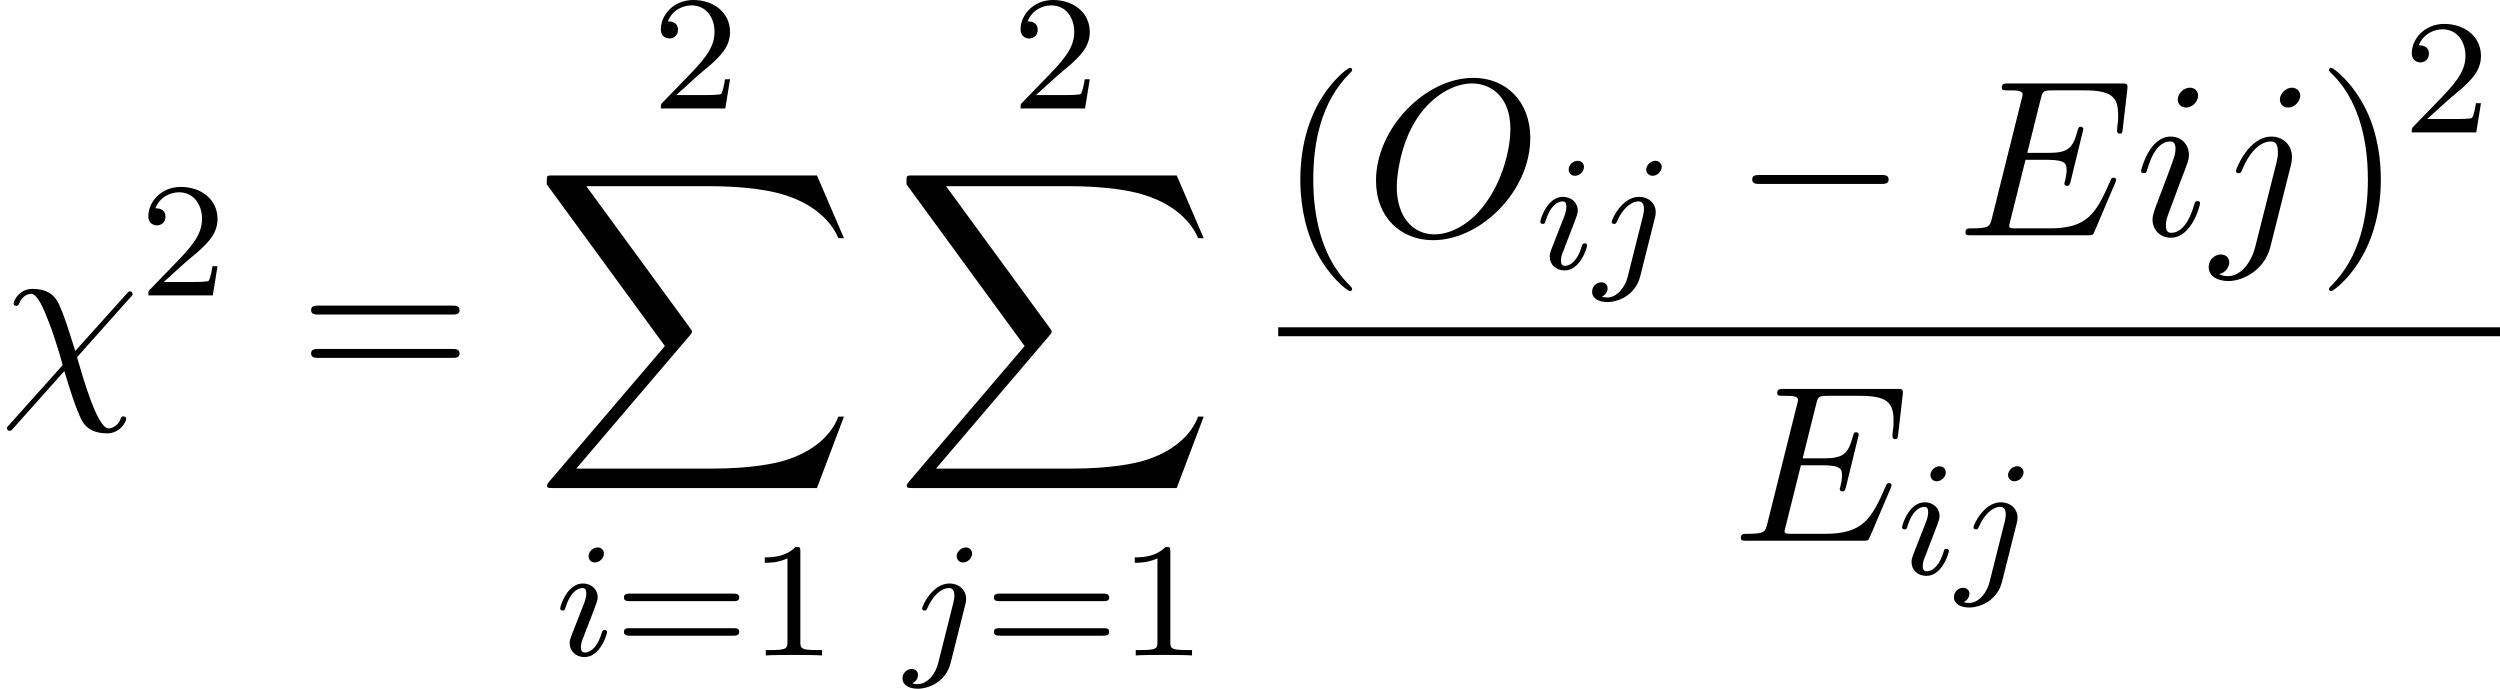
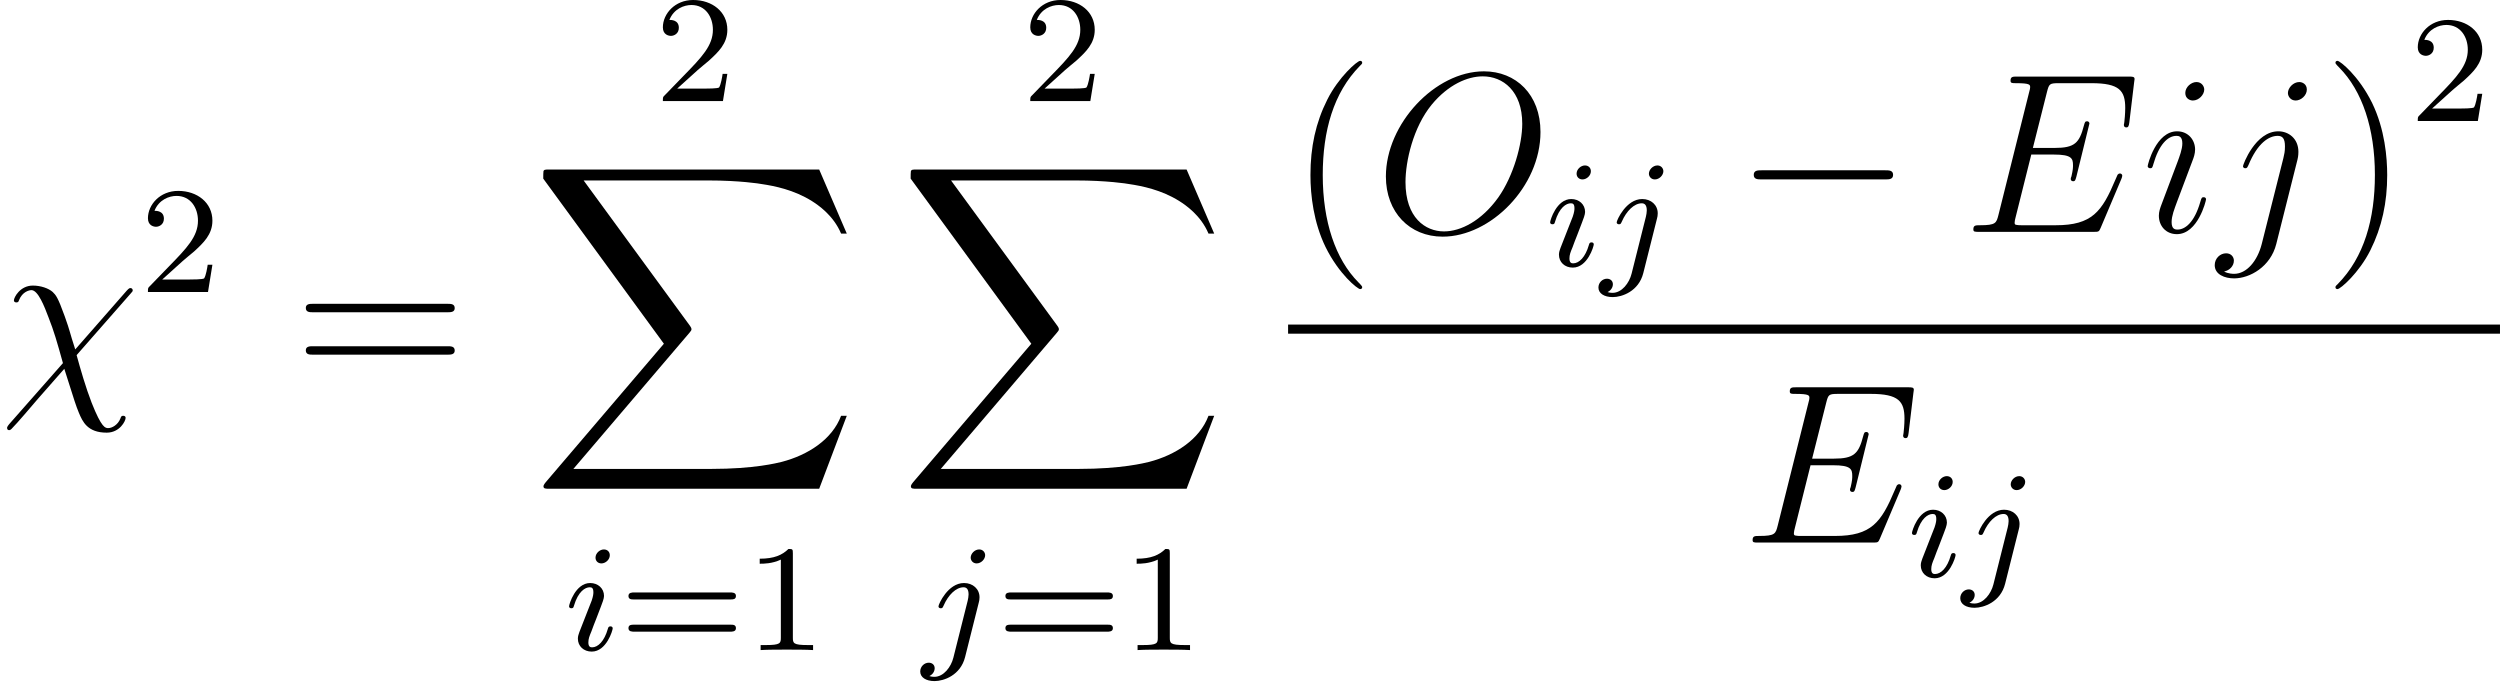
- <svg xmlns="http://www.w3.org/2000/svg" xmlns:xlink="http://www.w3.org/1999/xlink" version="1.1" width="138.023pt" height="38.024pt" viewBox="-.3 -.299 138.023 38.024">
+ <svg xmlns="http://www.w3.org/2000/svg" xmlns:xlink="http://www.w3.org/1999/xlink" version="1.1" width="148.104pt" height="40.349pt" viewBox="-.239 -.232 148.104 40.349">
  <defs>
-     <path id="g1-0" d="M7.189-2.509C7.375-2.509 7.571-2.509 7.571-2.727S7.375-2.945 7.189-2.945H1.287C1.102-2.945 .905-2.945 .905-2.727S1.102-2.509 1.287-2.509H7.189Z" />
-     <path id="g2-105" d="M2.375-4.973C2.375-5.149 2.248-5.276 2.064-5.276C1.857-5.276 1.626-5.085 1.626-4.846C1.626-4.67 1.753-4.543 1.937-4.543C2.144-4.543 2.375-4.734 2.375-4.973ZM1.211-2.048L.781-.948C.741-.829 .701-.733 .701-.598C.701-.207 1.004 .08 1.427 .08C2.2 .08 2.527-1.036 2.527-1.14C2.527-1.219 2.463-1.243 2.407-1.243C2.311-1.243 2.295-1.188 2.271-1.108C2.088-.47 1.761-.143 1.443-.143C1.347-.143 1.251-.183 1.251-.399C1.251-.59 1.307-.733 1.411-.98C1.49-1.196 1.57-1.411 1.658-1.626L1.905-2.271C1.977-2.455 2.072-2.702 2.072-2.837C2.072-3.236 1.753-3.515 1.347-3.515C.574-3.515 .239-2.399 .239-2.295C.239-2.224 .295-2.192 .359-2.192C.462-2.192 .47-2.24 .494-2.319C.717-3.076 1.084-3.292 1.323-3.292C1.435-3.292 1.514-3.252 1.514-3.029C1.514-2.949 1.506-2.837 1.427-2.598L1.211-2.048Z" />
-     <path id="g2-106" d="M3.292-4.973C3.292-5.125 3.172-5.276 2.981-5.276C2.742-5.276 2.534-5.053 2.534-4.846C2.534-4.694 2.654-4.543 2.845-4.543C3.084-4.543 3.292-4.766 3.292-4.973ZM1.626 .399C1.506 .885 1.116 1.403 .63 1.403C.502 1.403 .383 1.371 .367 1.363C.614 1.243 .646 1.028 .646 .956C.646 .765 .502 .662 .335 .662C.104 .662-.112 .861-.112 1.124C-.112 1.427 .183 1.626 .638 1.626C1.124 1.626 2 1.323 2.24 .367L2.957-2.487C2.981-2.582 2.997-2.646 2.997-2.766C2.997-3.204 2.646-3.515 2.184-3.515C1.339-3.515 .845-2.399 .845-2.295C.845-2.224 .901-2.192 .964-2.192C1.052-2.192 1.06-2.216 1.116-2.335C1.355-2.885 1.761-3.292 2.16-3.292C2.327-3.292 2.423-3.18 2.423-2.917C2.423-2.805 2.399-2.694 2.375-2.582L1.626 .399Z" />
-     <path id="g0-88" d="M13.811 15.273L15.131 11.782H14.858C14.433 12.916 13.276 13.658 12.022 13.985C11.793 14.04 10.724 14.324 8.629 14.324H2.051L7.604 7.811C7.68 7.724 7.702 7.691 7.702 7.636C7.702 7.615 7.702 7.582 7.625 7.473L2.542 .524H8.52C9.982 .524 10.975 .676 11.073 .698C11.662 .785 12.611 .971 13.473 1.516C13.745 1.691 14.487 2.182 14.858 3.065H15.131L13.811 0H.916C.665 0 .655 .011 .622 .076C.611 .109 .611 .316 .611 .436L6.382 8.335L.731 14.956C.622 15.087 .622 15.142 .622 15.153C.622 15.273 .72 15.273 .916 15.273H13.811Z" />
-     <path id="g5-40" d="M3.611 2.618C3.611 2.585 3.611 2.564 3.425 2.378C2.062 1.004 1.713-1.058 1.713-2.727C1.713-4.625 2.127-6.524 3.469-7.887C3.611-8.018 3.611-8.04 3.611-8.073C3.611-8.149 3.567-8.182 3.502-8.182C3.393-8.182 2.411-7.44 1.767-6.055C1.211-4.855 1.08-3.644 1.08-2.727C1.08-1.876 1.2-.556 1.8 .676C2.455 2.018 3.393 2.727 3.502 2.727C3.567 2.727 3.611 2.695 3.611 2.618Z" />
-     <path id="g5-41" d="M3.153-2.727C3.153-3.578 3.033-4.898 2.433-6.131C1.778-7.473 .84-8.182 .731-8.182C.665-8.182 .622-8.138 .622-8.073C.622-8.04 .622-8.018 .829-7.822C1.898-6.742 2.52-5.007 2.52-2.727C2.52-.862 2.116 1.058 .764 2.433C.622 2.564 .622 2.585 .622 2.618C.622 2.684 .665 2.727 .731 2.727C.84 2.727 1.822 1.985 2.465 .6C3.022-.6 3.153-1.811 3.153-2.727Z" />
-     <path id="g5-61" d="M7.495-3.567C7.658-3.567 7.865-3.567 7.865-3.785S7.658-4.004 7.505-4.004H.971C.818-4.004 .611-4.004 .611-3.785S.818-3.567 .982-3.567H7.495ZM7.505-1.451C7.658-1.451 7.865-1.451 7.865-1.669S7.658-1.887 7.495-1.887H.982C.818-1.887 .611-1.887 .611-1.669S.818-1.451 .971-1.451H7.505Z" />
+     <path id="g1-0" d="M7.878-2.75C8.082-2.75 8.297-2.75 8.297-2.989S8.082-3.228 7.878-3.228H1.411C1.207-3.228 .992-3.228 .992-2.989S1.207-2.75 1.411-2.75H7.878Z" />
+     <path id="g0-88" d="M15.135 16.737L16.582 12.912H16.283C15.817 14.155 14.549 14.968 13.175 15.327C12.924 15.386 11.752 15.697 9.457 15.697H2.248L8.333 8.56C8.416 8.464 8.44 8.428 8.44 8.369C8.44 8.345 8.44 8.309 8.357 8.189L2.786 .574H9.337C10.939 .574 12.027 .741 12.134 .765C12.78 .861 13.82 1.064 14.765 1.662C15.064 1.853 15.876 2.391 16.283 3.359H16.582L15.135 0H1.004C.729 0 .717 .012 .681 .084C.669 .12 .669 .347 .669 .478L6.994 9.134L.801 16.391C.681 16.534 .681 16.594 .681 16.606C.681 16.737 .789 16.737 1.004 16.737H15.135Z" />
    <path id="g4-49" d="M2.503-5.077C2.503-5.292 2.487-5.3 2.271-5.3C1.945-4.981 1.522-4.79 .765-4.79V-4.527C.98-4.527 1.411-4.527 1.873-4.742V-.654C1.873-.359 1.849-.263 1.092-.263H.813V0C1.14-.024 1.825-.024 2.184-.024S3.236-.024 3.563 0V-.263H3.284C2.527-.263 2.503-.359 2.503-.654V-5.077Z" />
    <path id="g4-50" d="M2.248-1.626C2.375-1.745 2.71-2.008 2.837-2.12C3.332-2.574 3.802-3.013 3.802-3.738C3.802-4.686 3.005-5.3 2.008-5.3C1.052-5.3 .422-4.575 .422-3.866C.422-3.475 .733-3.419 .845-3.419C1.012-3.419 1.259-3.539 1.259-3.842C1.259-4.256 .861-4.256 .765-4.256C.996-4.838 1.53-5.037 1.921-5.037C2.662-5.037 3.045-4.407 3.045-3.738C3.045-2.909 2.463-2.303 1.522-1.339L.518-.303C.422-.215 .422-.199 .422 0H3.571L3.802-1.427H3.555C3.531-1.267 3.467-.869 3.371-.717C3.324-.654 2.718-.654 2.59-.654H1.172L2.248-1.626Z" />
    <path id="g4-61" d="M5.826-2.654C5.946-2.654 6.105-2.654 6.105-2.837S5.914-3.021 5.794-3.021H.781C.662-3.021 .47-3.021 .47-2.837S.63-2.654 .749-2.654H5.826ZM5.794-.964C5.914-.964 6.105-.964 6.105-1.148S5.946-1.331 5.826-1.331H.749C.63-1.331 .47-1.331 .47-1.148S.662-.964 .781-.964H5.794Z" />
-     <path id="g3-31" d="M6.36-4.396C6.48-4.516 6.48-4.538 6.48-4.571C6.48-4.636 6.436-4.702 6.349-4.702C6.284-4.702 6.24-4.647 6.175-4.571L3.676-1.789C3.24-3.175 3.153-3.447 2.902-4.025C2.782-4.276 2.542-4.822 1.582-4.822C.949-4.822 .665-4.255 .665-4.102C.665-4.091 .665-3.993 .796-3.993C.895-3.993 .916-4.058 .938-4.113C1.102-4.538 1.451-4.582 1.516-4.582C1.844-4.582 2.171-3.753 2.356-3.273C2.705-2.411 3.055-1.145 3.055-1.113C3.055-1.102 3.055-1.08 2.967-.993L.458 1.811C.338 1.931 .338 1.953 .338 1.985C.338 2.051 .404 2.116 .469 2.116C.545 2.116 .6 2.04 .644 1.996L3.142-.807C3.491 .327 3.622 .753 3.884 1.364C4.025 1.691 4.265 2.236 5.236 2.236C5.869 2.236 6.164 1.669 6.164 1.527C6.164 1.473 6.142 1.407 6.033 1.407S5.913 1.451 5.88 1.56C5.782 1.822 5.509 1.996 5.302 1.996C4.745 1.996 4.004-.644 3.764-1.484L6.36-4.396Z" />
-     <path id="g3-69" d="M7.724-2.542C7.745-2.596 7.778-2.673 7.778-2.695C7.778-2.705 7.778-2.815 7.647-2.815C7.549-2.815 7.527-2.749 7.505-2.684C6.796-1.069 6.393-.338 4.527-.338H2.935C2.782-.338 2.76-.338 2.695-.349C2.585-.36 2.553-.371 2.553-.458C2.553-.491 2.553-.513 2.607-.709L3.349-3.687H4.429C5.356-3.687 5.356-3.458 5.356-3.185C5.356-3.109 5.356-2.978 5.28-2.651C5.258-2.596 5.247-2.564 5.247-2.531C5.247-2.476 5.291-2.411 5.389-2.411C5.476-2.411 5.509-2.465 5.553-2.629L6.175-5.182C6.175-5.247 6.12-5.302 6.044-5.302C5.945-5.302 5.924-5.236 5.891-5.105C5.662-4.276 5.465-4.025 4.462-4.025H3.436L4.091-6.655C4.189-7.036 4.2-7.08 4.68-7.08H6.218C7.549-7.08 7.876-6.764 7.876-5.869C7.876-5.607 7.876-5.585 7.833-5.291C7.833-5.225 7.822-5.149 7.822-5.095S7.855-4.964 7.953-4.964C8.073-4.964 8.084-5.029 8.105-5.236L8.324-7.124C8.356-7.418 8.302-7.418 8.029-7.418H2.52C2.302-7.418 2.193-7.418 2.193-7.2C2.193-7.08 2.291-7.08 2.498-7.08C2.902-7.08 3.207-7.08 3.207-6.884C3.207-6.84 3.207-6.818 3.153-6.622L1.713-.851C1.604-.425 1.582-.338 .72-.338C.535-.338 .415-.338 .415-.131C.415 0 .513 0 .72 0H6.382C6.633 0 6.644-.011 6.72-.185L7.724-2.542Z" />
-     <path id="g3-79" d="M8.073-4.756C8.073-6.513 6.916-7.691 5.291-7.691C2.935-7.691 .535-5.215 .535-2.673C.535-.862 1.756 .24 3.327 .24C5.64 .24 8.073-2.149 8.073-4.756ZM3.393-.044C2.313-.044 1.549-.927 1.549-2.367C1.549-2.847 1.702-4.44 2.542-5.716C3.295-6.851 4.364-7.418 5.225-7.418C6.12-7.418 7.102-6.807 7.102-5.182C7.102-4.396 6.807-2.695 5.727-1.353C5.204-.687 4.309-.044 3.393-.044Z" />
-     <path id="g3-105" d="M3.098-6.818C3.098-7.036 2.945-7.211 2.695-7.211C2.4-7.211 2.105-6.927 2.105-6.633C2.105-6.425 2.258-6.24 2.52-6.24C2.771-6.24 3.098-6.491 3.098-6.818ZM2.269-2.716C2.4-3.033 2.4-3.055 2.509-3.349C2.596-3.567 2.651-3.72 2.651-3.927C2.651-4.418 2.302-4.822 1.756-4.822C.731-4.822 .316-3.24 .316-3.142C.316-3.033 .425-3.033 .447-3.033C.556-3.033 .567-3.055 .622-3.229C.916-4.255 1.353-4.582 1.724-4.582C1.811-4.582 1.996-4.582 1.996-4.233C1.996-4.004 1.92-3.775 1.876-3.665C1.789-3.382 1.298-2.116 1.124-1.647C1.015-1.364 .873-1.004 .873-.775C.873-.262 1.244 .12 1.767 .12C2.793 .12 3.196-1.462 3.196-1.56C3.196-1.669 3.098-1.669 3.065-1.669C2.956-1.669 2.956-1.636 2.902-1.473C2.705-.785 2.345-.12 1.789-.12C1.604-.12 1.527-.229 1.527-.48C1.527-.753 1.593-.905 1.844-1.571L2.269-2.716Z" />
-     <path id="g3-106" d="M4.331-6.818C4.331-7.025 4.178-7.211 3.916-7.211C3.665-7.211 3.338-6.96 3.338-6.633C3.338-6.415 3.491-6.24 3.742-6.24C4.036-6.24 4.331-6.524 4.331-6.818ZM2.138 .545C1.931 1.375 1.407 1.996 .796 1.996C.731 1.996 .567 1.996 .371 1.898C.698 1.822 .862 1.538 .862 1.32C.862 1.145 .742 .938 .447 .938C.175 .938-.142 1.167-.142 1.56C-.142 1.996 .295 2.236 .818 2.236C1.582 2.236 2.596 1.658 2.869 .578L3.873-3.415C3.927-3.633 3.927-3.785 3.927-3.818C3.927-4.44 3.469-4.822 2.924-4.822C1.811-4.822 1.189-3.24 1.189-3.142C1.189-3.033 1.298-3.033 1.32-3.033C1.418-3.033 1.429-3.044 1.516-3.251C1.789-3.916 2.291-4.582 2.891-4.582C3.044-4.582 3.24-4.538 3.24-4.08C3.24-3.829 3.207-3.709 3.164-3.524L2.138 .545Z" />
+     <path id="g2-105" d="M2.375-4.973C2.375-5.149 2.248-5.276 2.064-5.276C1.857-5.276 1.626-5.085 1.626-4.846C1.626-4.67 1.753-4.543 1.937-4.543C2.144-4.543 2.375-4.734 2.375-4.973ZM1.211-2.048L.781-.948C.741-.829 .701-.733 .701-.598C.701-.207 1.004 .08 1.427 .08C2.2 .08 2.527-1.036 2.527-1.14C2.527-1.219 2.463-1.243 2.407-1.243C2.311-1.243 2.295-1.188 2.271-1.108C2.088-.47 1.761-.143 1.443-.143C1.347-.143 1.251-.183 1.251-.399C1.251-.59 1.307-.733 1.411-.98C1.49-1.196 1.57-1.411 1.658-1.626L1.905-2.271C1.977-2.455 2.072-2.702 2.072-2.837C2.072-3.236 1.753-3.515 1.347-3.515C.574-3.515 .239-2.399 .239-2.295C.239-2.224 .295-2.192 .359-2.192C.462-2.192 .47-2.24 .494-2.319C.717-3.076 1.084-3.292 1.323-3.292C1.435-3.292 1.514-3.252 1.514-3.029C1.514-2.949 1.506-2.837 1.427-2.598L1.211-2.048Z" />
+     <path id="g2-106" d="M3.292-4.973C3.292-5.125 3.172-5.276 2.981-5.276C2.742-5.276 2.534-5.053 2.534-4.846C2.534-4.694 2.654-4.543 2.845-4.543C3.084-4.543 3.292-4.766 3.292-4.973ZM1.626 .399C1.506 .885 1.116 1.403 .63 1.403C.502 1.403 .383 1.371 .367 1.363C.614 1.243 .646 1.028 .646 .956C.646 .765 .502 .662 .335 .662C.104 .662-.112 .861-.112 1.124C-.112 1.427 .183 1.626 .638 1.626C1.124 1.626 2 1.323 2.24 .367L2.957-2.487C2.981-2.582 2.997-2.646 2.997-2.766C2.997-3.204 2.646-3.515 2.184-3.515C1.339-3.515 .845-2.399 .845-2.295C.845-2.224 .901-2.192 .964-2.192C1.052-2.192 1.06-2.216 1.116-2.335C1.355-2.885 1.761-3.292 2.16-3.292C2.327-3.292 2.423-3.18 2.423-2.917C2.423-2.805 2.399-2.694 2.375-2.582L1.626 .399Z" />
+     <path id="g3-31" d="M3.945-1.925C3.622-2.917 3.694-2.821 3.395-3.658C3.025-4.686 2.929-4.77 2.762-4.937C2.546-5.129 2.14-5.272 1.722-5.272C1.052-5.272 .729-4.651 .729-4.495C.729-4.423 .789-4.388 .861-4.388C.956-4.388 .98-4.447 .992-4.495C1.172-4.961 1.542-5.033 1.65-5.033C1.997-5.033 2.331-4.172 2.546-3.599C2.833-2.869 2.977-2.367 3.3-1.207L.478 1.997C.371 2.128 .371 2.176 .371 2.188C.371 2.283 .43 2.307 .478 2.307S.562 2.283 .598 2.248C.933 1.913 1.674 1.028 1.985 .669L3.371-.909C3.957 .933 3.957 .956 4.136 1.399C4.328 1.853 4.579 2.439 5.595 2.439C6.276 2.439 6.587 1.829 6.587 1.662C6.587 1.578 6.516 1.554 6.456 1.554C6.36 1.554 6.348 1.602 6.312 1.698C6.181 2.032 5.87 2.2 5.679 2.2C5.523 2.2 5.332 2.2 4.806 .873C4.495 .072 4.22-.885 4.017-1.626L6.85-4.854C6.946-4.961 6.958-4.973 6.958-5.021C6.958-5.105 6.898-5.141 6.838-5.141C6.802-5.141 6.767-5.141 6.647-5.009L3.945-1.925Z" />
+     <path id="g3-69" d="M8.309-2.774C8.321-2.809 8.357-2.893 8.357-2.941C8.357-3.001 8.309-3.061 8.237-3.061C8.189-3.061 8.165-3.049 8.13-3.013C8.106-3.001 8.106-2.977 7.998-2.738C7.293-1.064 6.779-.347 4.866-.347H3.12C2.953-.347 2.929-.347 2.857-.359C2.726-.371 2.714-.395 2.714-.49C2.714-.574 2.738-.646 2.762-.753L3.587-4.053H4.77C5.703-4.053 5.774-3.85 5.774-3.491C5.774-3.371 5.774-3.264 5.691-2.905C5.667-2.857 5.655-2.809 5.655-2.774C5.655-2.69 5.715-2.654 5.786-2.654C5.894-2.654 5.906-2.738 5.954-2.905L6.635-5.679C6.635-5.738 6.587-5.798 6.516-5.798C6.408-5.798 6.396-5.75 6.348-5.583C6.109-4.663 5.87-4.4 4.806-4.4H3.67L4.411-7.34C4.519-7.759 4.543-7.795 5.033-7.795H6.743C8.213-7.795 8.512-7.4 8.512-6.492C8.512-6.48 8.512-6.145 8.464-5.75C8.452-5.703 8.44-5.631 8.44-5.607C8.44-5.511 8.5-5.475 8.572-5.475C8.656-5.475 8.703-5.523 8.727-5.738L8.978-7.831C8.978-7.867 9.002-7.986 9.002-8.01C9.002-8.141 8.895-8.141 8.679-8.141H2.845C2.618-8.141 2.499-8.141 2.499-7.926C2.499-7.795 2.582-7.795 2.786-7.795C3.527-7.795 3.527-7.711 3.527-7.58C3.527-7.52 3.515-7.472 3.479-7.34L1.865-.885C1.757-.466 1.733-.347 .897-.347C.669-.347 .55-.347 .55-.132C.55 0 .622 0 .861 0H6.862C7.125 0 7.137-.012 7.221-.203L8.309-2.774Z" />
+     <path id="g3-79" d="M8.679-5.236C8.679-7.209 7.388-8.416 5.715-8.416C3.156-8.416 .574-5.667 .574-2.905C.574-1.028 1.817 .251 3.551 .251C6.061 .251 8.679-2.367 8.679-5.236ZM3.622-.024C2.642-.024 1.602-.741 1.602-2.606C1.602-3.694 1.997-5.475 2.977-6.671C3.85-7.723 4.854-8.153 5.655-8.153C6.707-8.153 7.723-7.388 7.723-5.667C7.723-4.603 7.269-2.941 6.468-1.805C5.595-.586 4.507-.024 3.622-.024Z" />
+     <path id="g3-105" d="M3.383-1.71C3.383-1.769 3.335-1.817 3.264-1.817C3.156-1.817 3.144-1.781 3.084-1.578C2.774-.49 2.283-.12 1.889-.12C1.745-.12 1.578-.155 1.578-.514C1.578-.837 1.722-1.196 1.853-1.554L2.69-3.778C2.726-3.873 2.809-4.089 2.809-4.316C2.809-4.818 2.451-5.272 1.865-5.272C.765-5.272 .323-3.539 .323-3.443C.323-3.395 .371-3.335 .454-3.335C.562-3.335 .574-3.383 .622-3.551C.909-4.555 1.363-5.033 1.829-5.033C1.937-5.033 2.14-5.021 2.14-4.639C2.14-4.328 1.985-3.933 1.889-3.67L1.052-1.447C.98-1.255 .909-1.064 .909-.849C.909-.311 1.279 .12 1.853 .12C2.953 .12 3.383-1.626 3.383-1.71ZM3.288-7.46C3.288-7.639 3.144-7.855 2.881-7.855C2.606-7.855 2.295-7.592 2.295-7.281C2.295-6.982 2.546-6.886 2.69-6.886C3.013-6.886 3.288-7.197 3.288-7.46Z" />
+     <path id="g3-106" d="M4.184-3.79C4.232-3.981 4.232-4.148 4.232-4.196C4.232-4.89 3.718-5.272 3.18-5.272C1.973-5.272 1.327-3.527 1.327-3.443C1.327-3.383 1.375-3.335 1.447-3.335C1.542-3.335 1.554-3.383 1.614-3.503C2.092-4.663 2.69-5.033 3.144-5.033C3.395-5.033 3.527-4.902 3.527-4.483C3.527-4.196 3.491-4.077 3.443-3.862L2.307 .646C2.08 1.53 1.518 2.2 .861 2.2C.813 2.2 .562 2.2 .335 2.08C.622 2.02 .849 1.793 .849 1.506C.849 1.315 .705 1.124 .442 1.124C.132 1.124-.155 1.387-.155 1.745C-.155 2.236 .371 2.439 .861 2.439C1.686 2.439 2.774 1.829 3.072 .634L4.184-3.79ZM4.674-7.46C4.674-7.759 4.423-7.855 4.28-7.855C3.957-7.855 3.682-7.544 3.682-7.281C3.682-7.101 3.826-6.886 4.089-6.886C4.364-6.886 4.674-7.149 4.674-7.46Z" />
+     <path id="g5-40" d="M3.885 2.905C3.885 2.869 3.885 2.845 3.682 2.642C2.487 1.435 1.817-.538 1.817-2.977C1.817-5.296 2.379-7.293 3.766-8.703C3.885-8.811 3.885-8.835 3.885-8.871C3.885-8.942 3.826-8.966 3.778-8.966C3.622-8.966 2.642-8.106 2.056-6.934C1.447-5.727 1.172-4.447 1.172-2.977C1.172-1.913 1.339-.49 1.961 .789C2.666 2.224 3.646 3.001 3.778 3.001C3.826 3.001 3.885 2.977 3.885 2.905Z" />
+     <path id="g5-41" d="M3.371-2.977C3.371-3.885 3.252-5.368 2.582-6.755C1.877-8.189 .897-8.966 .765-8.966C.717-8.966 .658-8.942 .658-8.871C.658-8.835 .658-8.811 .861-8.608C2.056-7.4 2.726-5.428 2.726-2.989C2.726-.669 2.164 1.327 .777 2.738C.658 2.845 .658 2.869 .658 2.905C.658 2.977 .717 3.001 .765 3.001C.921 3.001 1.901 2.14 2.487 .968C3.096-.251 3.371-1.542 3.371-2.977Z" />
+     <path id="g5-61" d="M8.07-3.873C8.237-3.873 8.452-3.873 8.452-4.089C8.452-4.316 8.249-4.316 8.07-4.316H1.028C.861-4.316 .646-4.316 .646-4.101C.646-3.873 .849-3.873 1.028-3.873H8.07ZM8.07-1.65C8.237-1.65 8.452-1.65 8.452-1.865C8.452-2.092 8.249-2.092 8.07-2.092H1.028C.861-2.092 .646-2.092 .646-1.877C.646-1.65 .849-1.65 1.028-1.65H8.07Z" />
  </defs>
-   <g id="page1" transform="matrix(1.13 0 0 1.13 -80.23 -80.15154)">
-     <use x="70.735" y="89.602" xlink:href="#g3-31" />
-     <use x="77.56" y="85.098" xlink:href="#g4-50" />
-     <use x="85.323" y="89.602" xlink:href="#g5-61" />
-     <use x="102.6" y="75.966" xlink:href="#g4-50" />
-     <use x="96.838" y="79.238" xlink:href="#g0-88" />
-     <use x="97.865" y="102.689" xlink:href="#g2-105" />
-     <use x="100.748" y="102.689" xlink:href="#g4-61" />
-     <use x="107.335" y="102.689" xlink:href="#g4-49" />
-     <use x="120.176" y="75.966" xlink:href="#g4-50" />
-     <use x="114.414" y="79.238" xlink:href="#g0-88" />
-     <use x="114.94" y="102.689" xlink:href="#g2-106" />
-     <use x="118.824" y="102.689" xlink:href="#g4-61" />
-     <use x="125.411" y="102.689" xlink:href="#g4-49" />
-     <use x="133.185" y="82.162" xlink:href="#g5-40" />
-     <use x="137.428" y="82.161" xlink:href="#g3-79" />
-     <use x="145.749" y="83.798" xlink:href="#g2-105" />
-     <use x="148.632" y="83.798" xlink:href="#g2-106" />
-     <use x="155.438" y="82.161" xlink:href="#g1-0" />
-     <use x="166.347" y="82.161" xlink:href="#g3-69" />
-     <use x="175.029" y="82.161" xlink:href="#g3-105" />
-     <use x="178.788" y="82.161" xlink:href="#g3-106" />
-     <use x="183.904" y="82.162" xlink:href="#g5-41" />
-     <use x="188.147" y="77.135" xlink:href="#g4-50" />
-     <rect x="133.185" y="86.657" height=".436" width="59.694" />
-     <use x="155.373" y="97.085" xlink:href="#g3-69" />
-     <use x="163.426" y="98.722" xlink:href="#g2-105" />
-     <use x="166.309" y="98.722" xlink:href="#g2-106" />
+   <g id="page1" transform="matrix(1.13 0 0 1.13 -63.98604 -62.19018)">
+     <use x="56.413" y="75.074" xlink:href="#g3-31" />
+     <use x="63.747" y="70.138" xlink:href="#g4-50" />
+     <use x="71.8" y="75.074" xlink:href="#g5-61" />
+     <use x="90.743" y="60.13" xlink:href="#g4-50" />
+     <use x="84.225" y="63.717" xlink:href="#g0-88" />
+     <use x="86.008" y="88.911" xlink:href="#g2-105" />
+     <use x="88.891" y="88.911" xlink:href="#g4-61" />
+     <use x="95.477" y="88.911" xlink:href="#g4-49" />
+     <use x="110.004" y="60.13" xlink:href="#g4-50" />
+     <use x="103.487" y="63.717" xlink:href="#g0-88" />
+     <use x="104.769" y="88.911" xlink:href="#g2-106" />
+     <use x="108.653" y="88.911" xlink:href="#g4-61" />
+     <use x="115.239" y="88.911" xlink:href="#g4-49" />
+     <use x="123.943" y="66.986" xlink:href="#g5-40" />
+     <use x="128.496" y="66.986" xlink:href="#g3-79" />
+     <use x="137.442" y="68.78" xlink:href="#g2-105" />
+     <use x="140.325" y="68.78" xlink:href="#g2-106" />
+     <use x="147.364" y="66.986" xlink:href="#g1-0" />
+     <use x="159.319" y="66.986" xlink:href="#g3-69" />
+     <use x="168.685" y="66.986" xlink:href="#g3-105" />
+     <use x="172.678" y="66.986" xlink:href="#g3-106" />
+     <use x="178.194" y="66.986" xlink:href="#g5-41" />
+     <use x="182.746" y="61.175" xlink:href="#g4-50" />
+     <rect x="123.943" y="71.846" height=".478" width="63.535" />
+     <use x="147.746" y="83.275" xlink:href="#g3-69" />
+     <use x="156.411" y="85.068" xlink:href="#g2-105" />
+     <use x="159.294" y="85.068" xlink:href="#g2-106" />
  </g>
</svg>
